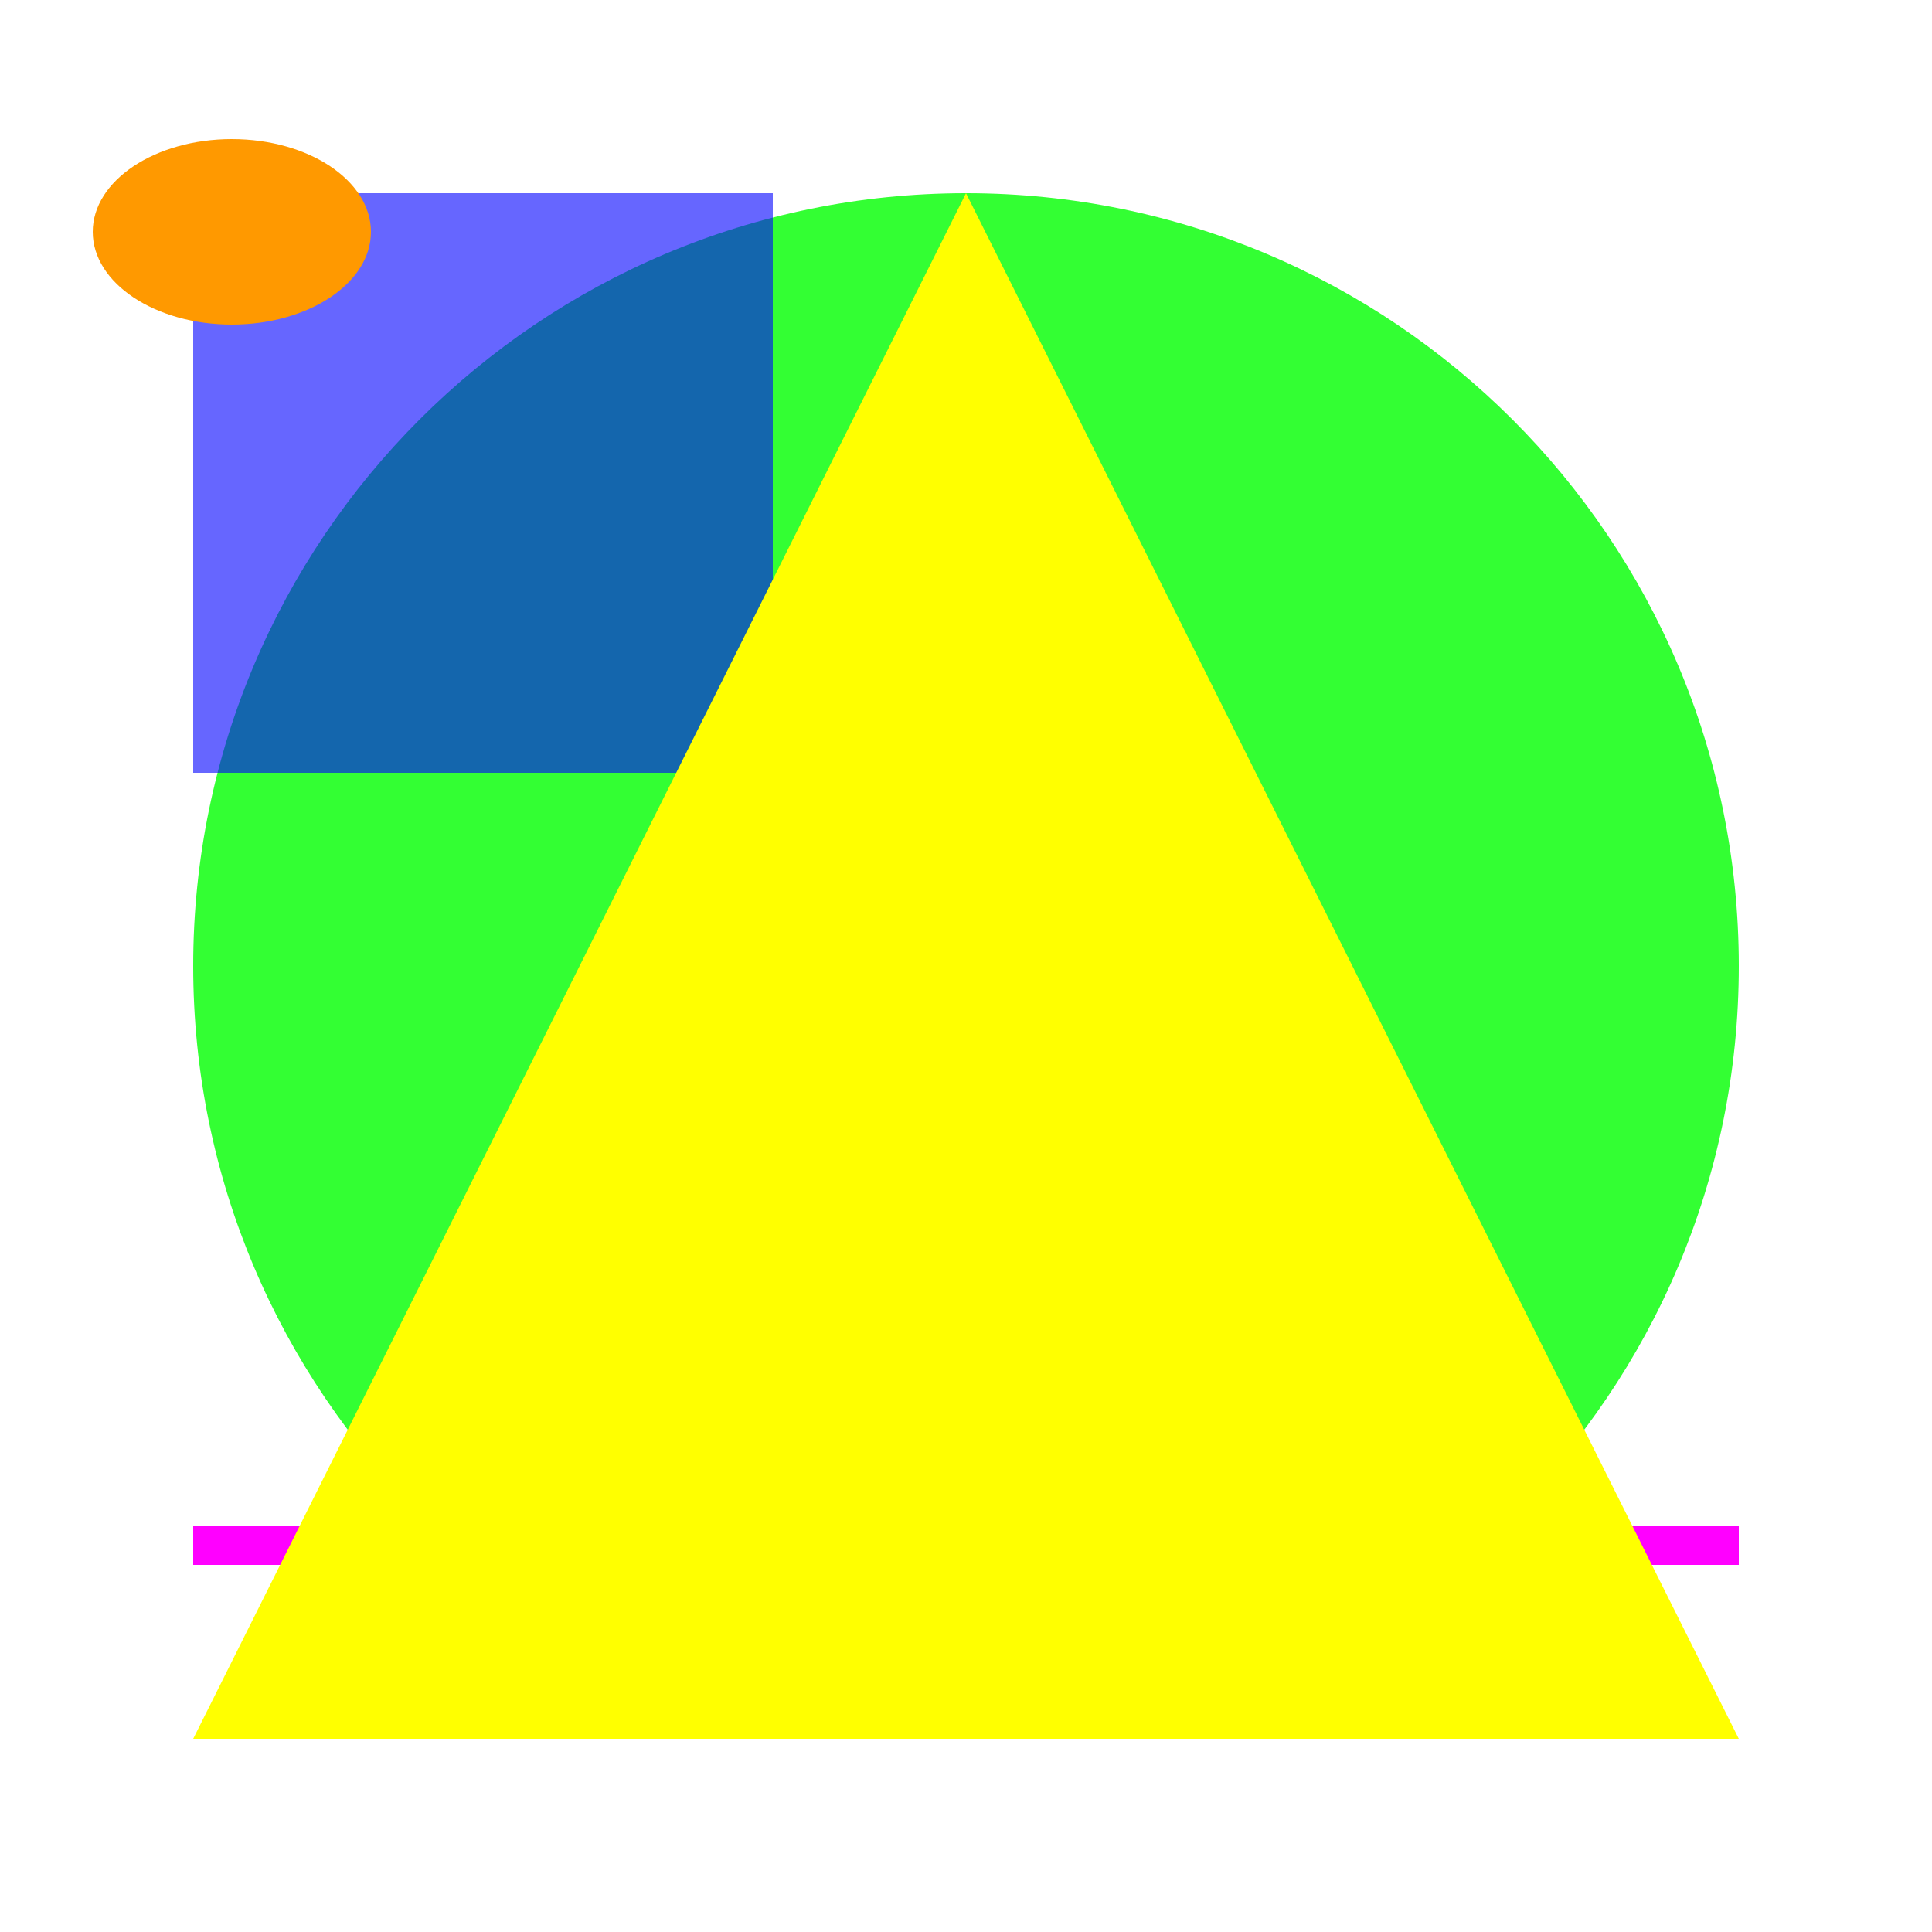
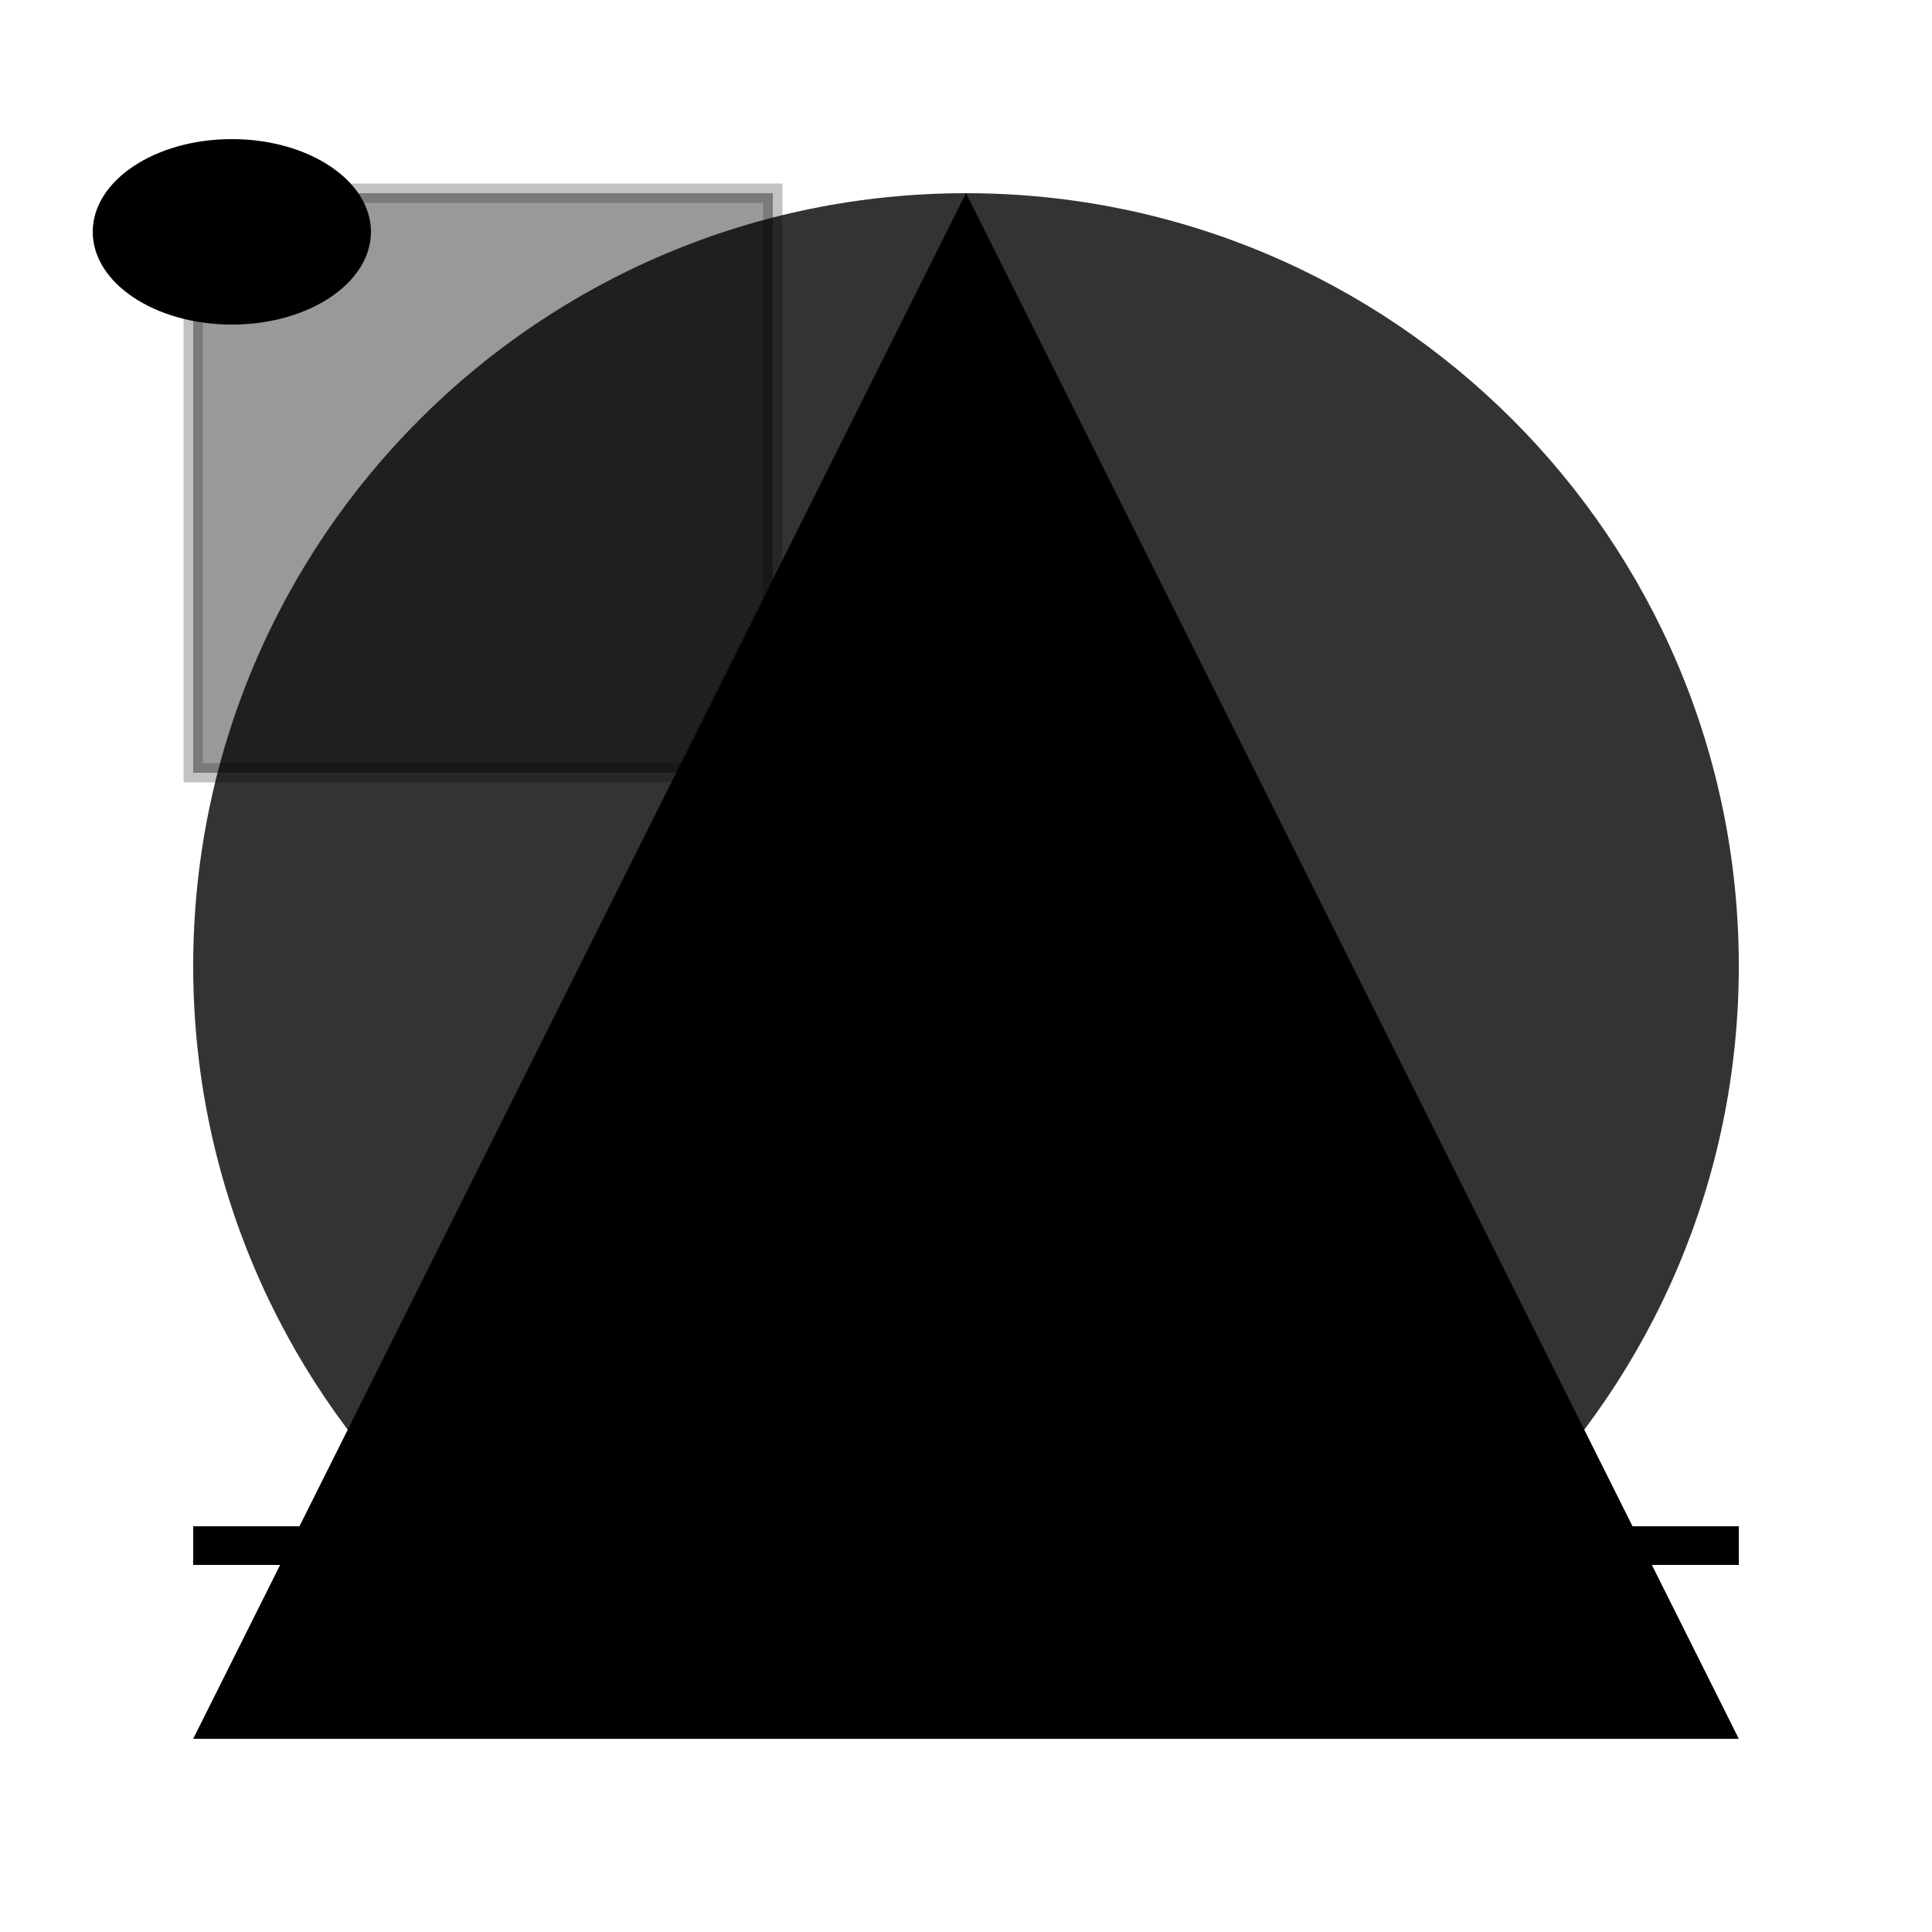
<svg xmlns="http://www.w3.org/2000/svg" viewBox="0 0 24 24" width="24" height="24">
-   <path opacity=".8" fill="#0f0" d="M12 2.4a9.6 9.6 0 1 0 0 19.2 9.6 9.6 0 1 0 0-19.2" />
-   <path opacity=".6" fill="#00f" d="M2.4 2.4h7.2v7.2H2.4z" />
-   <path stroke="#f0f" stroke-width=".48" d="M2.4 19.2h19.2" />
-   <path fill="#ff0" d="m12 2.4 9.6 19.2H2.4z" />
-   <path fill="#f90" d="M2.88 1.728a1.728 1.152 0 1 0 0 2.304 1.728 1.152 0 1 0 0-2.304" />
+   <path opacity=".8" d="M12 2.4a9.6 9.6 0 1 0 0 19.2 9.6 9.6 0 1 0 0-19.2" />
+   <path opacity=".8" fill-opacity=".5" stroke-opacity=".3" stroke="currentColor" stroke-width=".24" d="M2.4 2.4h7.2v7.2H2.4z" />
+   <path stroke="currentColor" stroke-width=".48" d="M2.4 19.2h19.2" />
+   <path opacity="1" d="m12 2.4 9.6 19.2H2.4z" />
+   <path opacity="1" d="M2.88 1.728a1.728 1.152 0 1 0 0 2.304 1.728 1.152 0 1 0 0-2.304" />
</svg>
